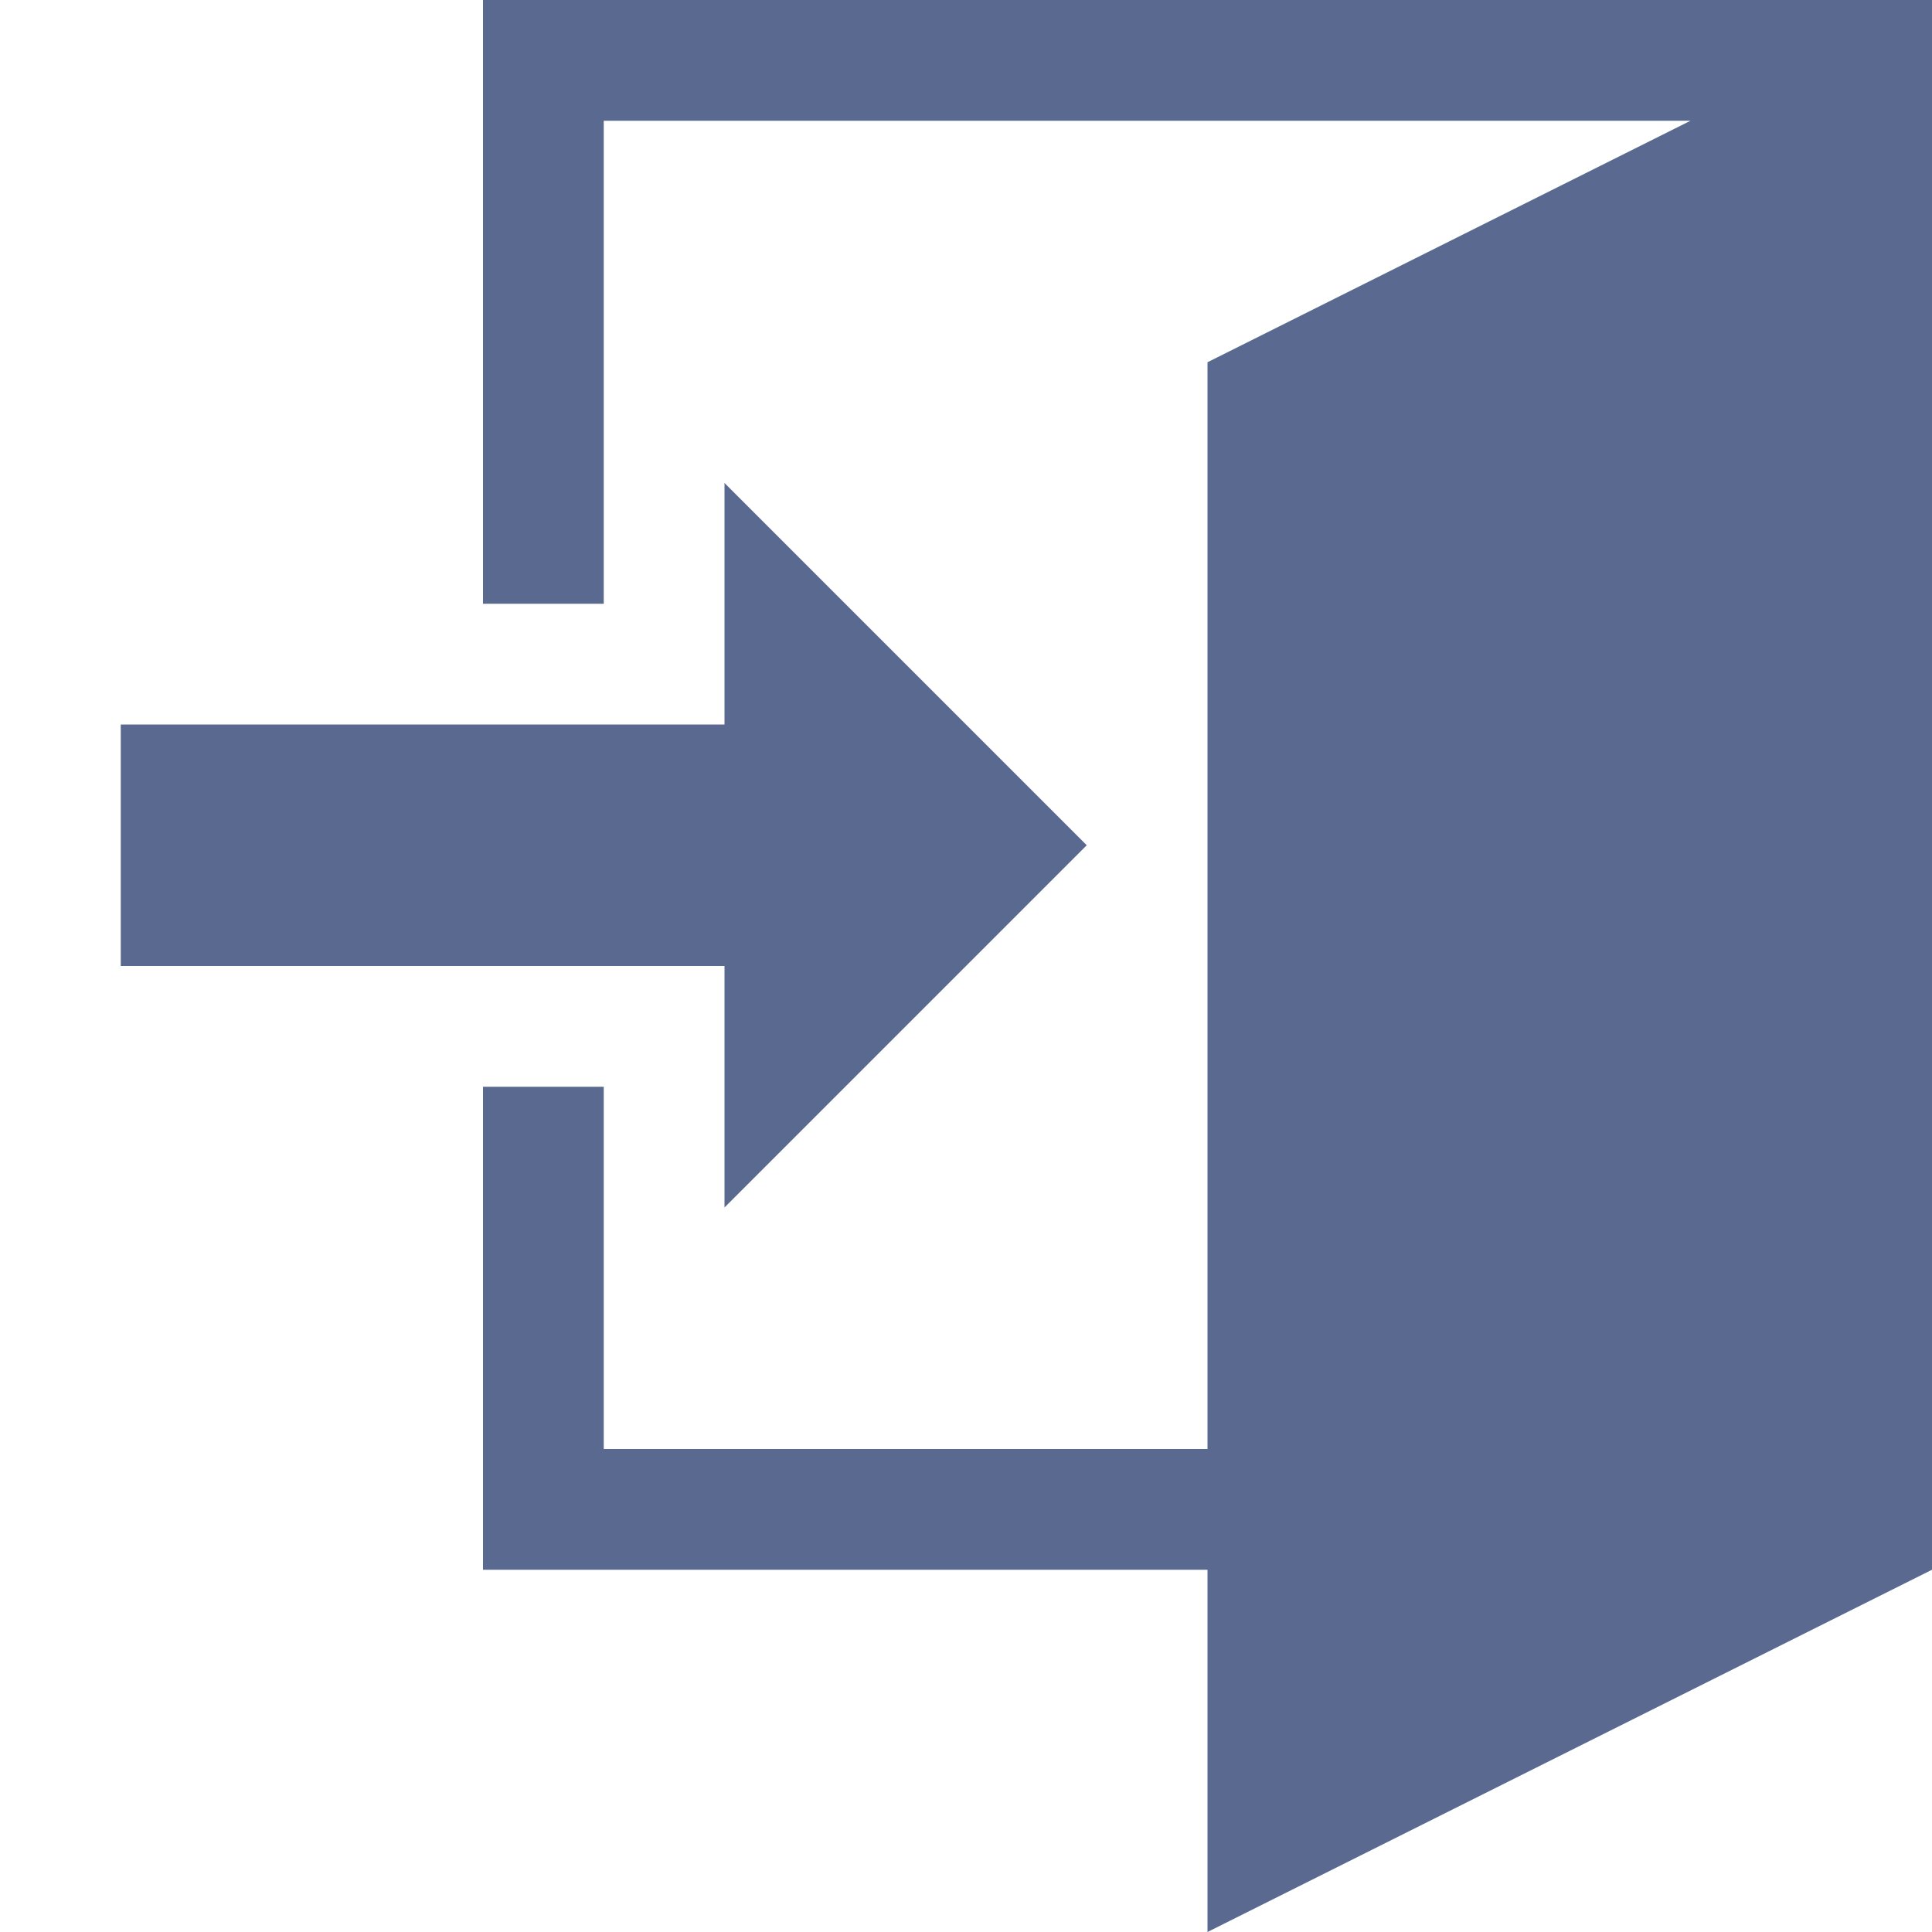
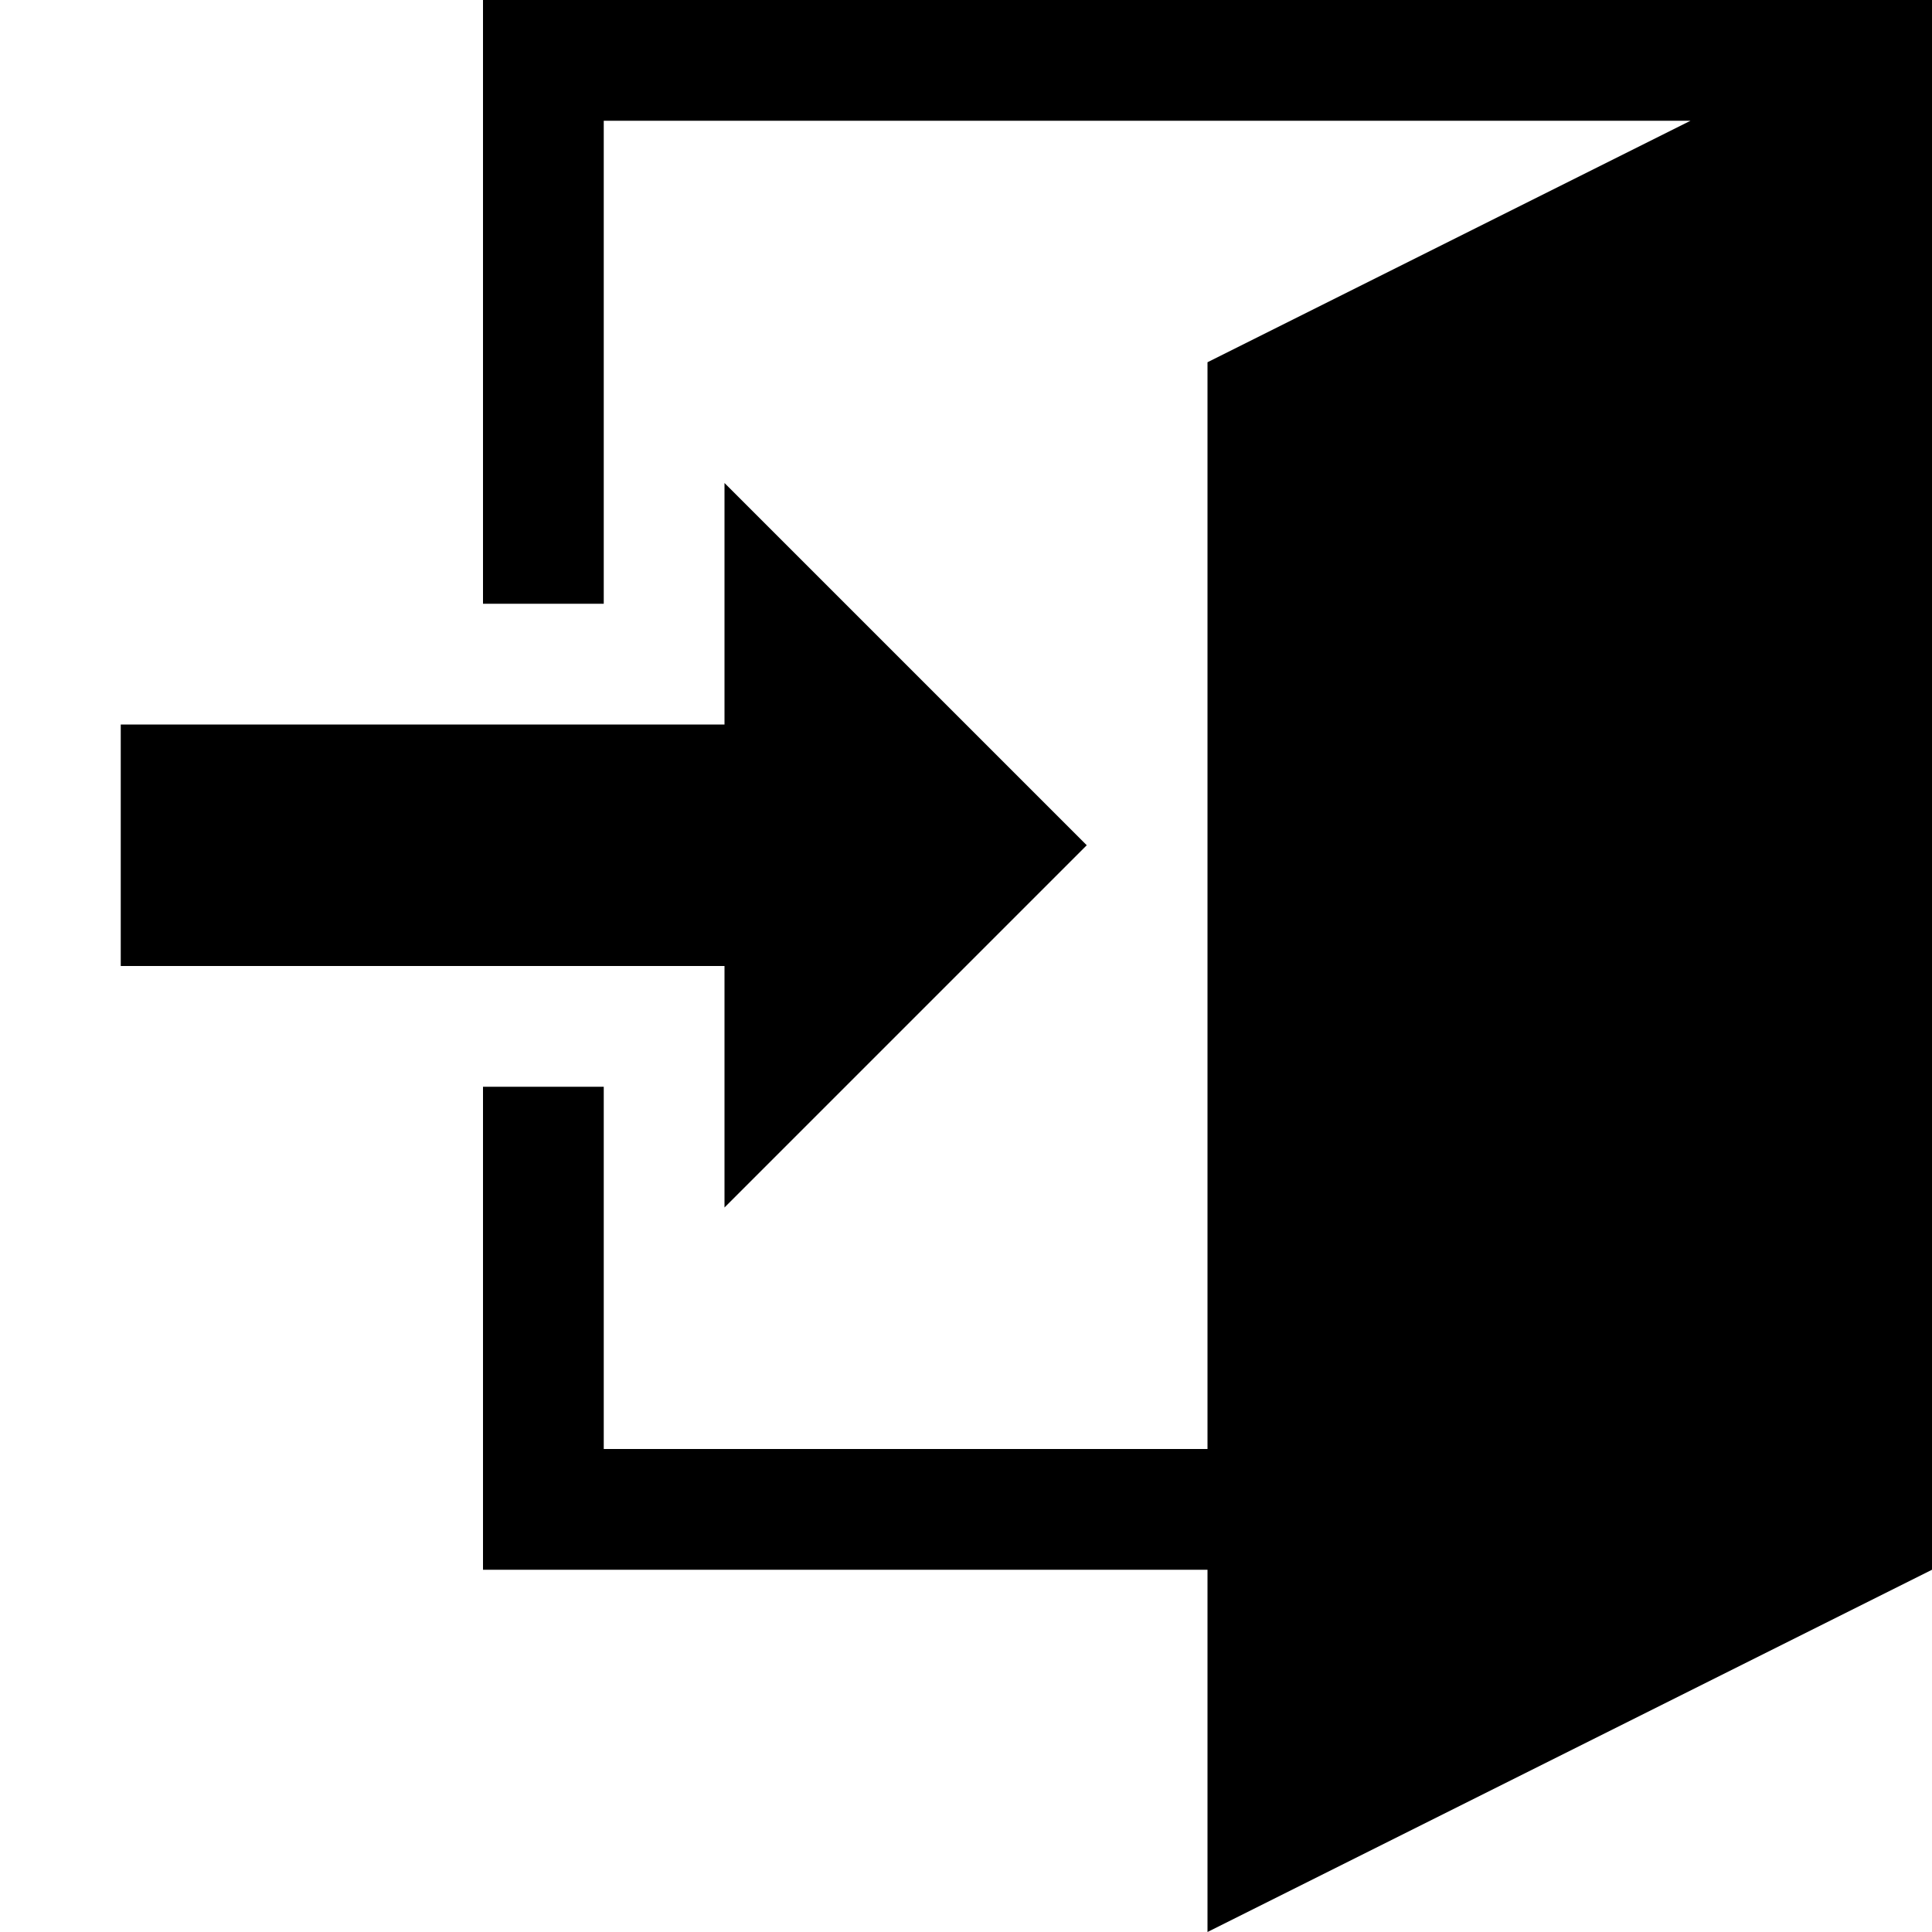
<svg xmlns="http://www.w3.org/2000/svg" width="30" height="30" viewBox="0 0 640 640">
  <g id="icomoon-ignore" />
-   <path d="M240 320h-200v-80h200v-80l120 120-120 120zM640 0v520l-240 120v-120h-240v-160h40v120h200v-360l160-80h-360v160h-40v-200z" fill="#5A698F" />
+   <path d="M240 320h-200v-80h200v-80l120 120-120 120zM640 0v520l-240 120v-120h-240v-160h40v120h200v-360l160-80h-360v160h-40v-200z" />
</svg>
